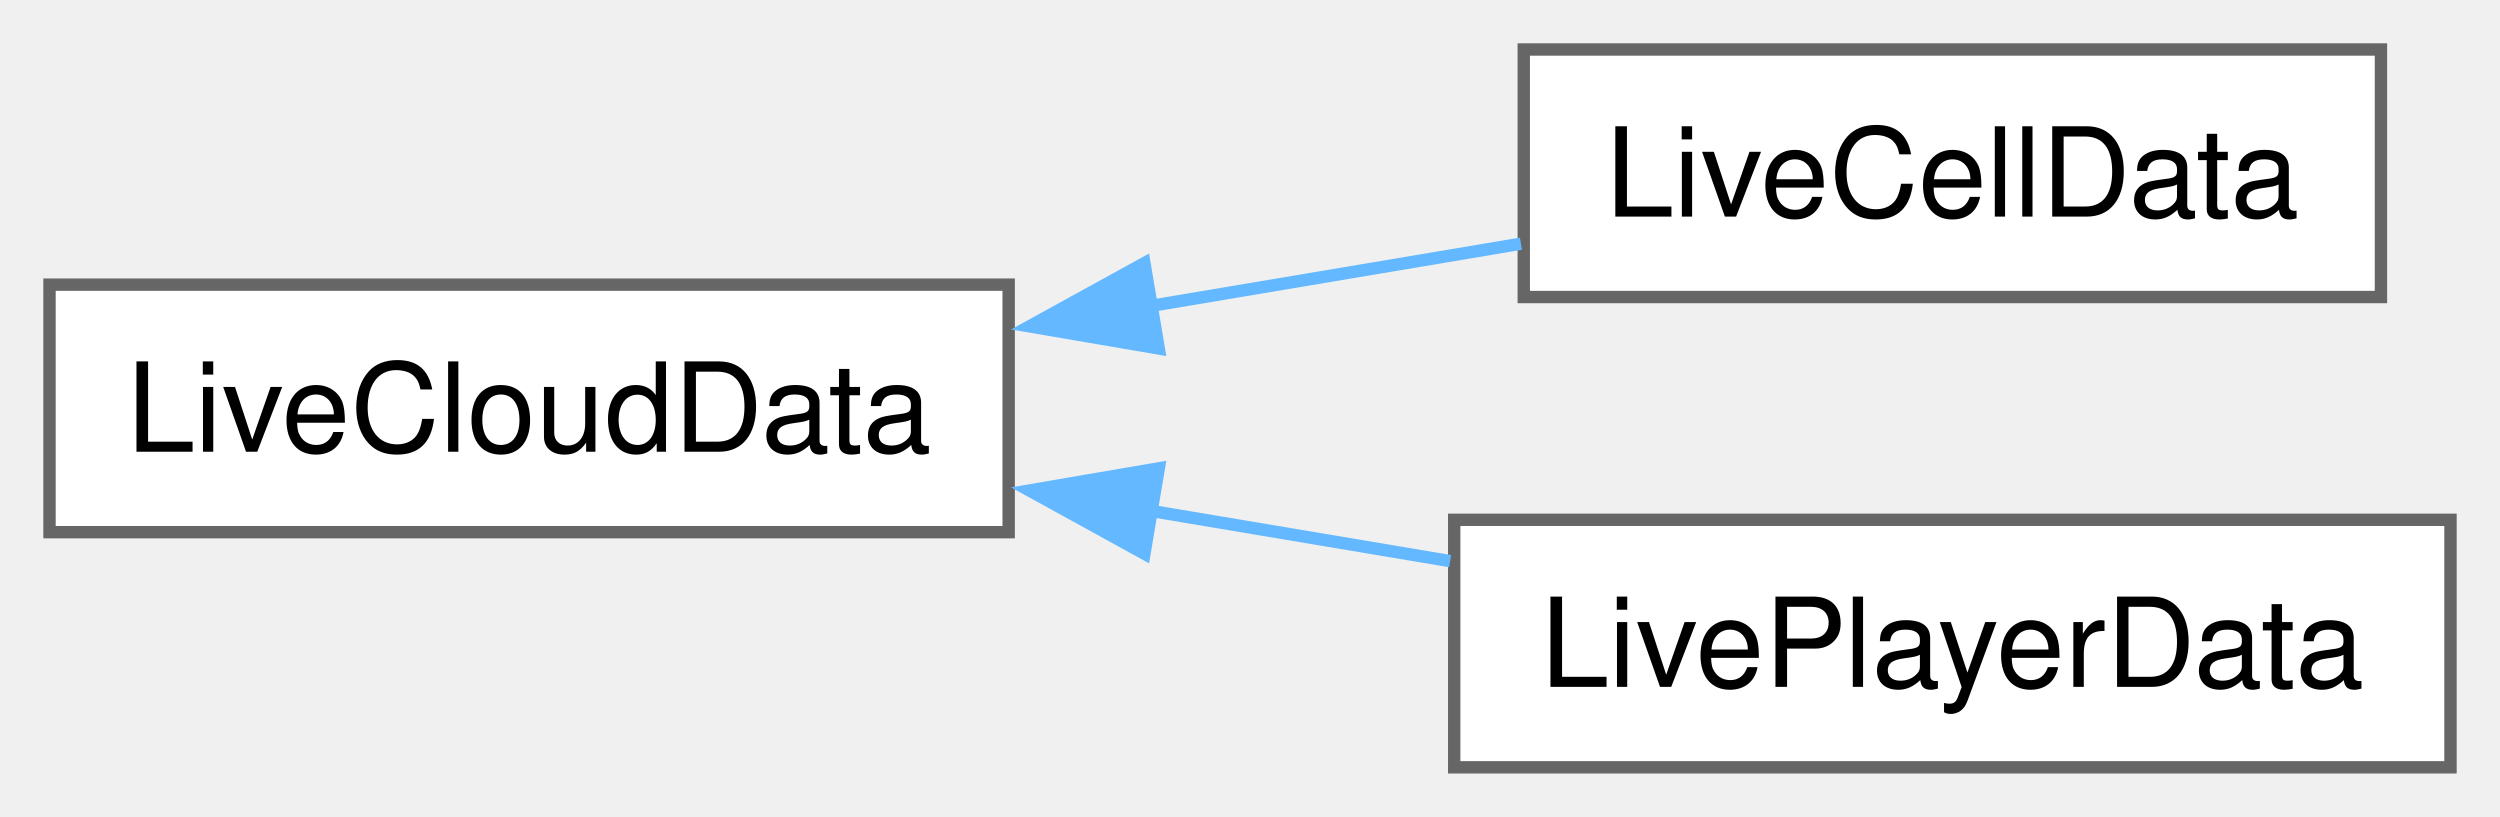
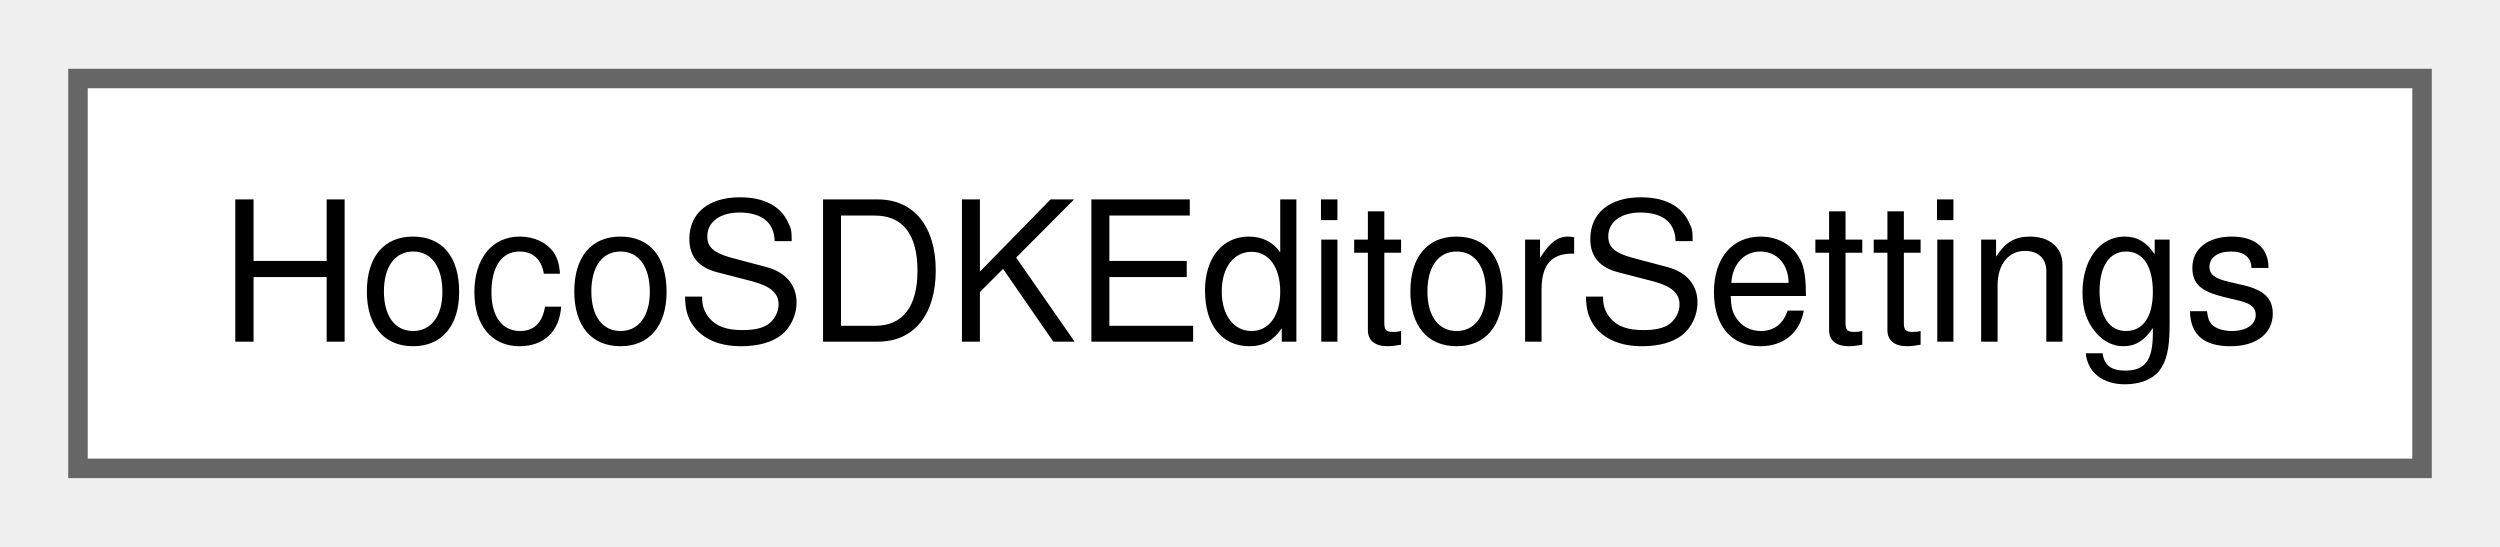
- <svg xmlns="http://www.w3.org/2000/svg" xmlns:xlink="http://www.w3.org/1999/xlink" width="202pt" height="66pt" viewBox="0.00 0.00 202.00 66.00">
-   <g id="graph0" class="graph" transform="scale(1 1) rotate(0) translate(4 62)">
+ <svg xmlns="http://www.w3.org/2000/svg" xmlns:xlink="http://www.w3.org/1999/xlink" width="128pt" height="28pt" viewBox="0.00 0.00 128.25 28.00">
+   <g id="graph0" class="graph" transform="scale(1 1) rotate(0) translate(4 24)">
    <g id="Node000000" class="node">
      <g id="a_Node000000">
-         <a xlink:href="class_hoco_1_1_runtime_1_1_live_cloud_data.html" target="_top" xlink:title="This is the Base class for all LiveData objects that are used in Cloud Databases, you can inherit fro...">
-           <polygon fill="white" stroke="#666666" points="77.5,-39 0,-39 0,-19 77.5,-19 77.5,-39" />
-           <text text-anchor="middle" x="38.75" y="-25.5" font-family="Helvetica,sans-Serif" font-size="10.00">LiveCloudData</text>
-         </a>
-       </g>
-     </g>
-     <g id="Node000001" class="node">
-       <g id="a_Node000001">
-         <a xlink:href="class_hoco_1_1_runtime_1_1_live_cell_data.html" target="_top" xlink:title="The container for the live data of a cell that exists on the block chain and the database.">
-           <polygon fill="white" stroke="#666666" points="188.38,-58 119.12,-58 119.12,-38 188.38,-38 188.38,-58" />
-           <text text-anchor="middle" x="153.75" y="-44.5" font-family="Helvetica,sans-Serif" font-size="10.00">LiveCellData</text>
-         </a>
-       </g>
-     </g>
-     <g id="edge3_Node000000_Node000001" class="edge">
-       <g id="a_edge3_Node000000_Node000001">
-         <a xlink:title=" ">
-           <path fill="none" stroke="#63b8ff" d="M88.91,-37.27C99.03,-38.97 109.46,-40.72 118.89,-42.31" />
-           <polygon fill="#63b8ff" stroke="#63b8ff" points="89.63,-33.84 79.18,-35.63 88.47,-40.74 89.63,-33.84" />
-         </a>
-       </g>
-     </g>
-     <g id="Node000002" class="node">
-       <g id="a_Node000002">
-         <a xlink:href="class_hoco_1_1_runtime_1_1_live_player_data.html" target="_top" xlink:title="This is the data class that is used to store the PlayerData in the Cloud Database....">
-           <polygon fill="white" stroke="#666666" points="194,-20 113.5,-20 113.5,0 194,0 194,-20" />
-           <text text-anchor="middle" x="153.75" y="-6.5" font-family="Helvetica,sans-Serif" font-size="10.00">LivePlayerData</text>
-         </a>
-       </g>
-     </g>
-     <g id="edge4_Node000000_Node000002" class="edge">
-       <g id="a_edge4_Node000000_Node000002">
-         <a xlink:title=" ">
-           <path fill="none" stroke="#63b8ff" d="M88.94,-20.73C97.04,-19.37 105.34,-17.97 113.17,-16.66" />
-           <polygon fill="#63b8ff" stroke="#63b8ff" points="88.47,-17.26 79.18,-22.37 89.63,-24.16 88.47,-17.26" />
+         <a xlink:href="class_hoco_1_1_editor_1_1_hoco_s_d_k_editor_settings.html" target="_top" xlink:title=" ">
+           <polygon fill="white" stroke="#666666" points="120.25,-20 0,-20 0,0 120.25,0 120.25,-20" />
+           <text text-anchor="middle" x="60.12" y="-6.5" font-family="Helvetica,sans-Serif" font-size="10.00">HocoSDKEditorSettings</text>
        </a>
      </g>
    </g>
  </g>
</svg>
